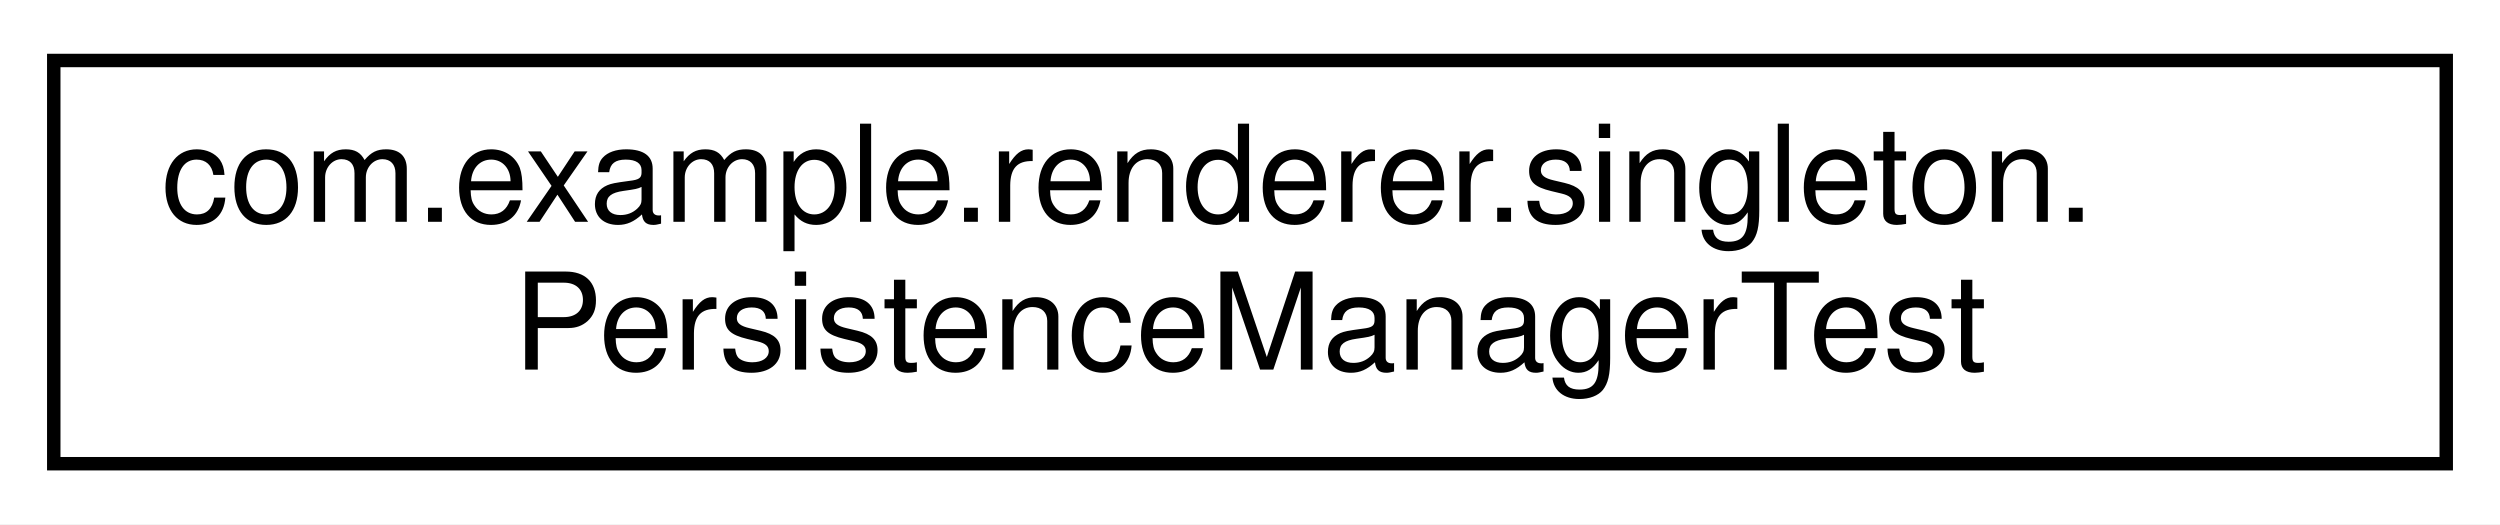
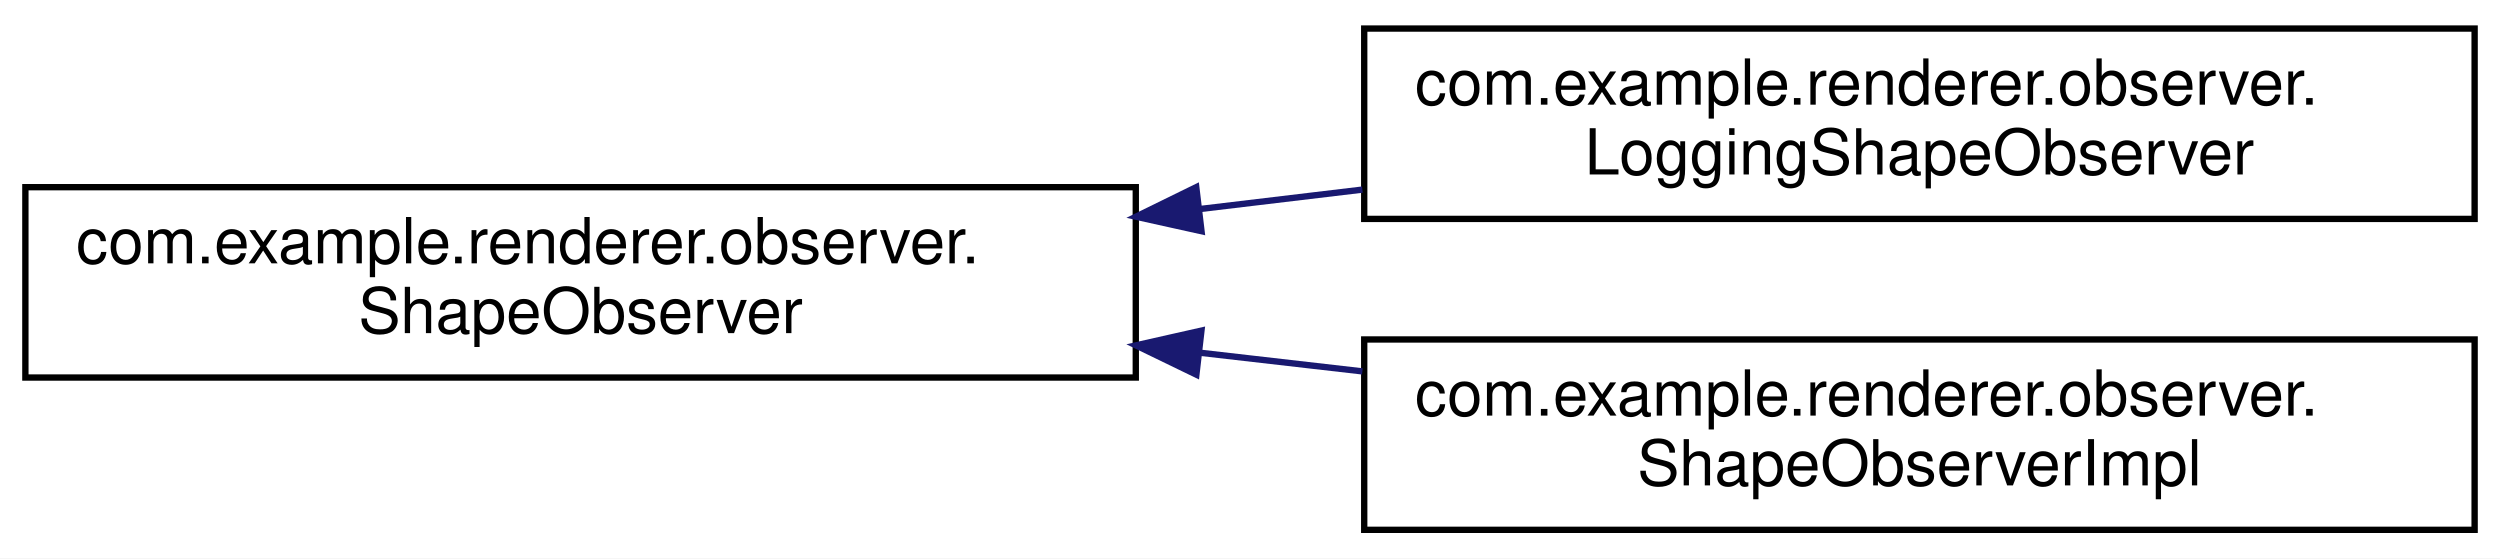
- <svg xmlns="http://www.w3.org/2000/svg" xmlns:xlink="http://www.w3.org/1999/xlink" width="186pt" height="39pt" viewBox="0.00 0.00 186.00 39.00">
-   <g id="graph0" class="graph" transform="scale(1 1) rotate(0) translate(4 35)">
-     <polygon fill="white" stroke="transparent" points="-4,4 -4,-35 182,-35 182,4 -4,4" />
+ <svg xmlns="http://www.w3.org/2000/svg" xmlns:xlink="http://www.w3.org/1999/xlink" width="394pt" height="88pt" viewBox="0.00 0.00 394.00 88.00">
+   <g id="graph0" class="graph" transform="scale(1 1) rotate(0) translate(4 84)">
+     <polygon fill="white" stroke="transparent" points="-4,4 -4,-84 390,-84 390,4 -4,4" />
    <g id="node1" class="node">
      <g id="a_node1">
-         <a xlink:href="classcom_1_1example_1_1renderer_1_1singleton_1_1PersistenceManagerTest.html" target="_top" xlink:title=" ">
-           <polygon fill="white" stroke="black" points="0,-0.5 0,-30.5 178,-30.5 178,-0.5 0,-0.5" />
-           <text text-anchor="start" x="8" y="-18.5" font-family="Helvetica,sans-Serif" font-size="10.00">com.example.renderer.singleton.</text>
-           <text text-anchor="middle" x="89" y="-7.5" font-family="Helvetica,sans-Serif" font-size="10.00">PersistenceManagerTest</text>
+         <a xlink:href="interfacecom_1_1example_1_1renderer_1_1observer_1_1ShapeObserver.html" target="_top" xlink:title=" ">
+           <polygon fill="white" stroke="black" points="0,-24.5 0,-54.5 175,-54.5 175,-24.5 0,-24.5" />
+           <text text-anchor="start" x="8" y="-42.5" font-family="Helvetica,sans-Serif" font-size="10.00">com.example.renderer.observer.</text>
+           <text text-anchor="middle" x="87.5" y="-31.5" font-family="Helvetica,sans-Serif" font-size="10.00">ShapeObserver</text>
        </a>
      </g>
    </g>
+     <g id="node2" class="node">
+       <g id="a_node2">
+         <a xlink:href="classcom_1_1example_1_1renderer_1_1observer_1_1LoggingShapeObserver.html" target="_top" xlink:title=" ">
+           <polygon fill="white" stroke="black" points="211,-49.5 211,-79.5 386,-79.5 386,-49.5 211,-49.5" />
+           <text text-anchor="start" x="219" y="-67.5" font-family="Helvetica,sans-Serif" font-size="10.00">com.example.renderer.observer.</text>
+           <text text-anchor="middle" x="298.5" y="-56.5" font-family="Helvetica,sans-Serif" font-size="10.00">LoggingShapeObserver</text>
+         </a>
+       </g>
+     </g>
+     <g id="edge1" class="edge">
+       <path fill="none" stroke="midnightblue" d="M185.03,-51.05C193.59,-52.07 202.23,-53.1 210.71,-54.12" />
+       <polygon fill="midnightblue" stroke="midnightblue" points="185.36,-47.56 175.02,-49.85 184.53,-54.51 185.36,-47.56" />
+     </g>
+     <g id="node3" class="node">
+       <g id="a_node3">
+         <a xlink:href="classcom_1_1example_1_1renderer_1_1observer_1_1ShapeObserverImpl.html" target="_top" xlink:title=" ">
+           <polygon fill="white" stroke="black" points="211,-0.5 211,-30.5 386,-30.5 386,-0.5 211,-0.5" />
+           <text text-anchor="start" x="219" y="-18.5" font-family="Helvetica,sans-Serif" font-size="10.00">com.example.renderer.observer.</text>
+           <text text-anchor="middle" x="298.5" y="-7.5" font-family="Helvetica,sans-Serif" font-size="10.00">ShapeObserverImpl</text>
+         </a>
+       </g>
+     </g>
+     <g id="edge2" class="edge">
+       <path fill="none" stroke="midnightblue" d="M185.03,-28.42C193.59,-27.43 202.23,-26.44 210.71,-25.47" />
+       <polygon fill="midnightblue" stroke="midnightblue" points="184.55,-24.95 175.02,-29.57 185.35,-31.9 184.55,-24.95" />
+     </g>
  </g>
</svg>
